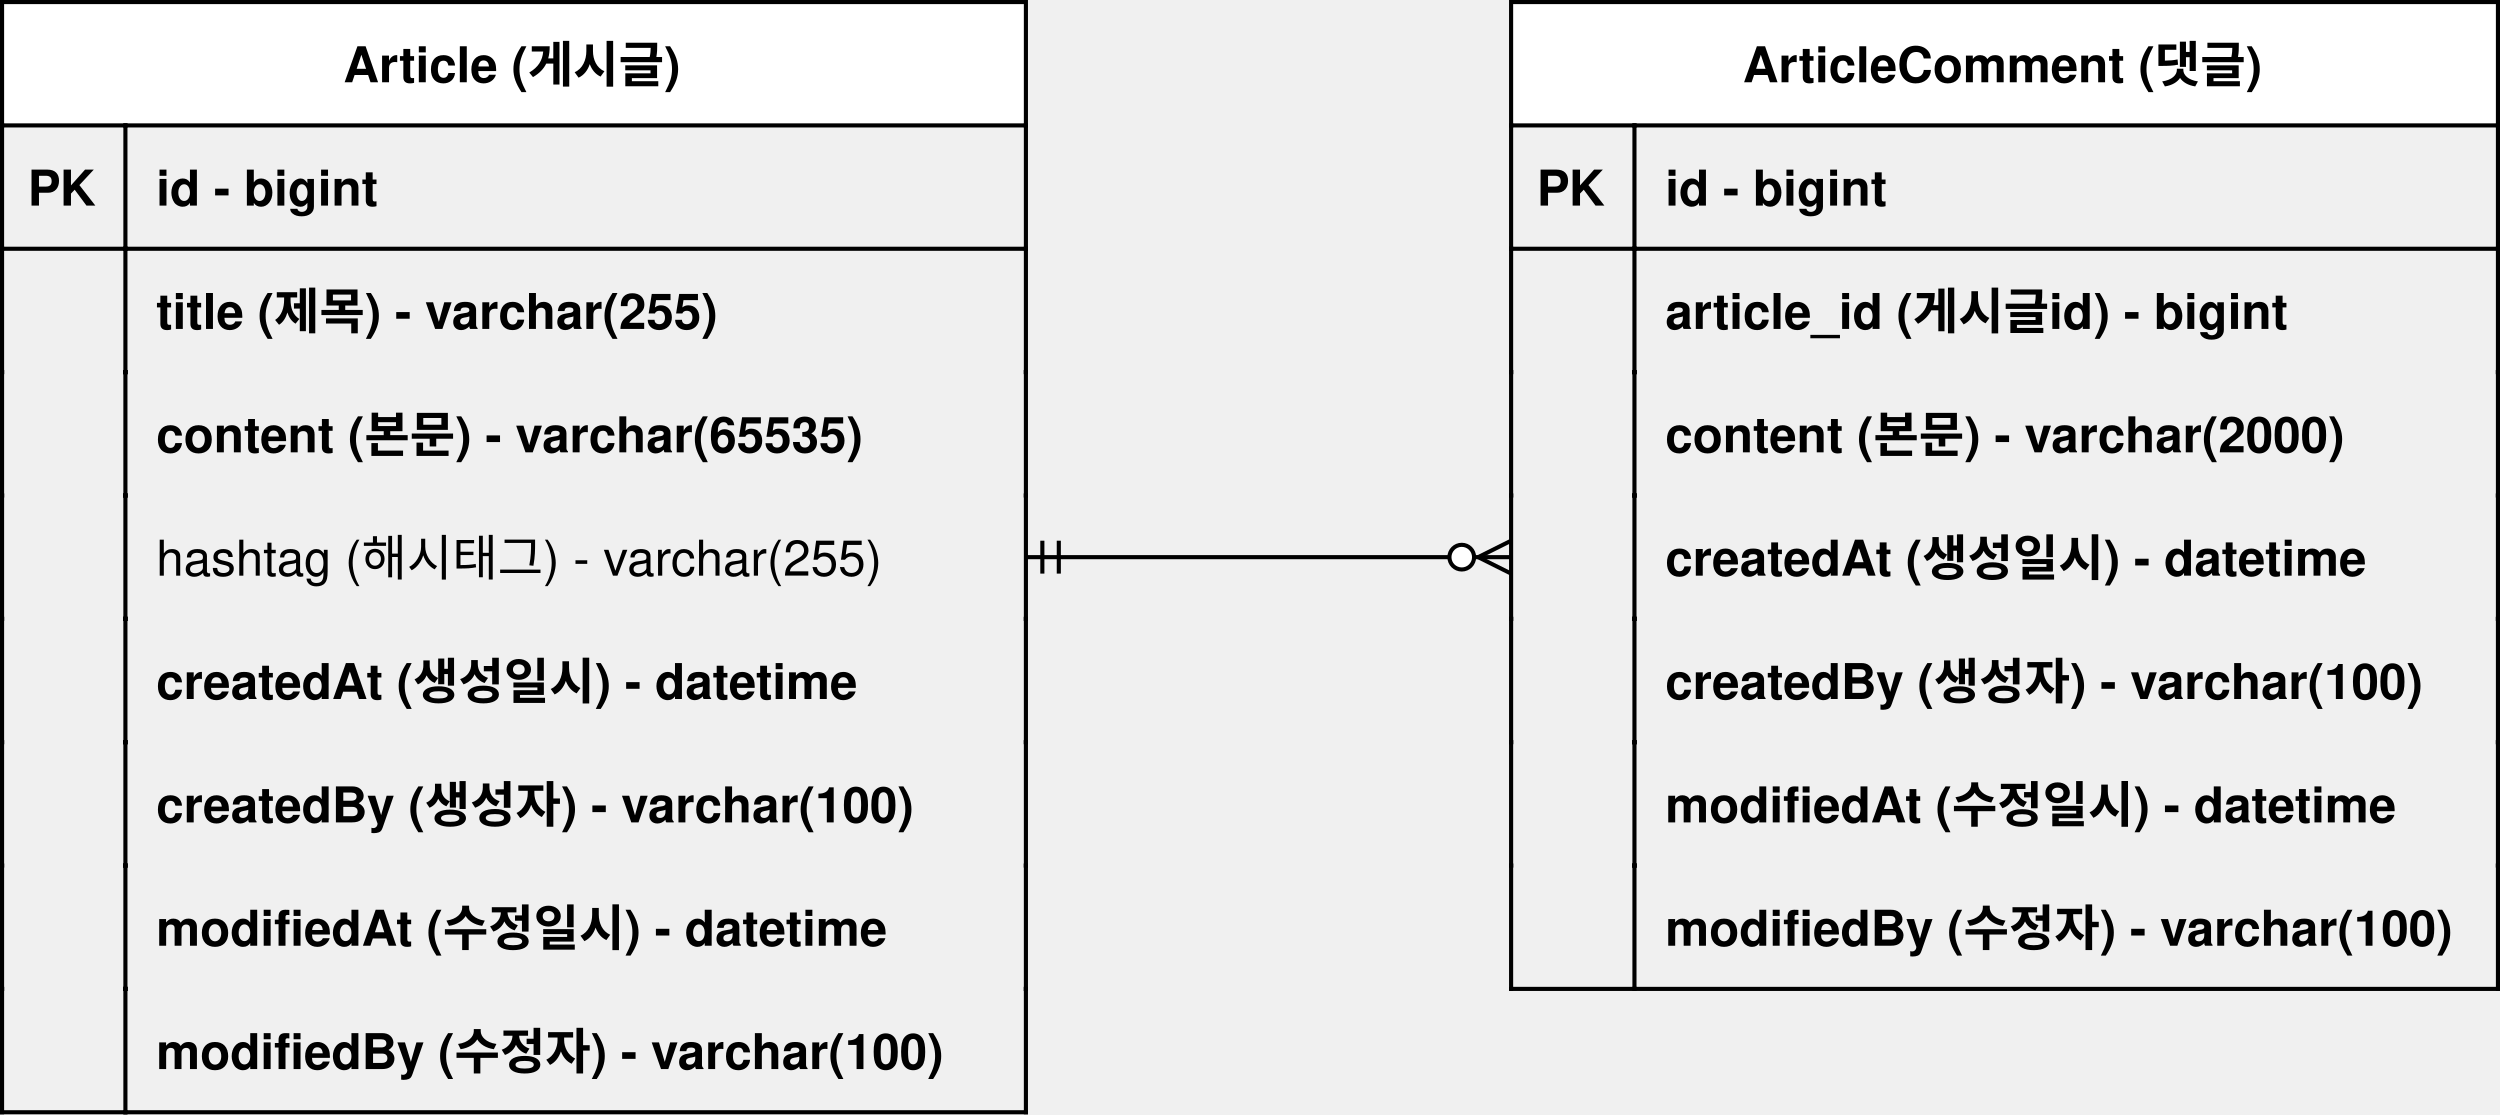
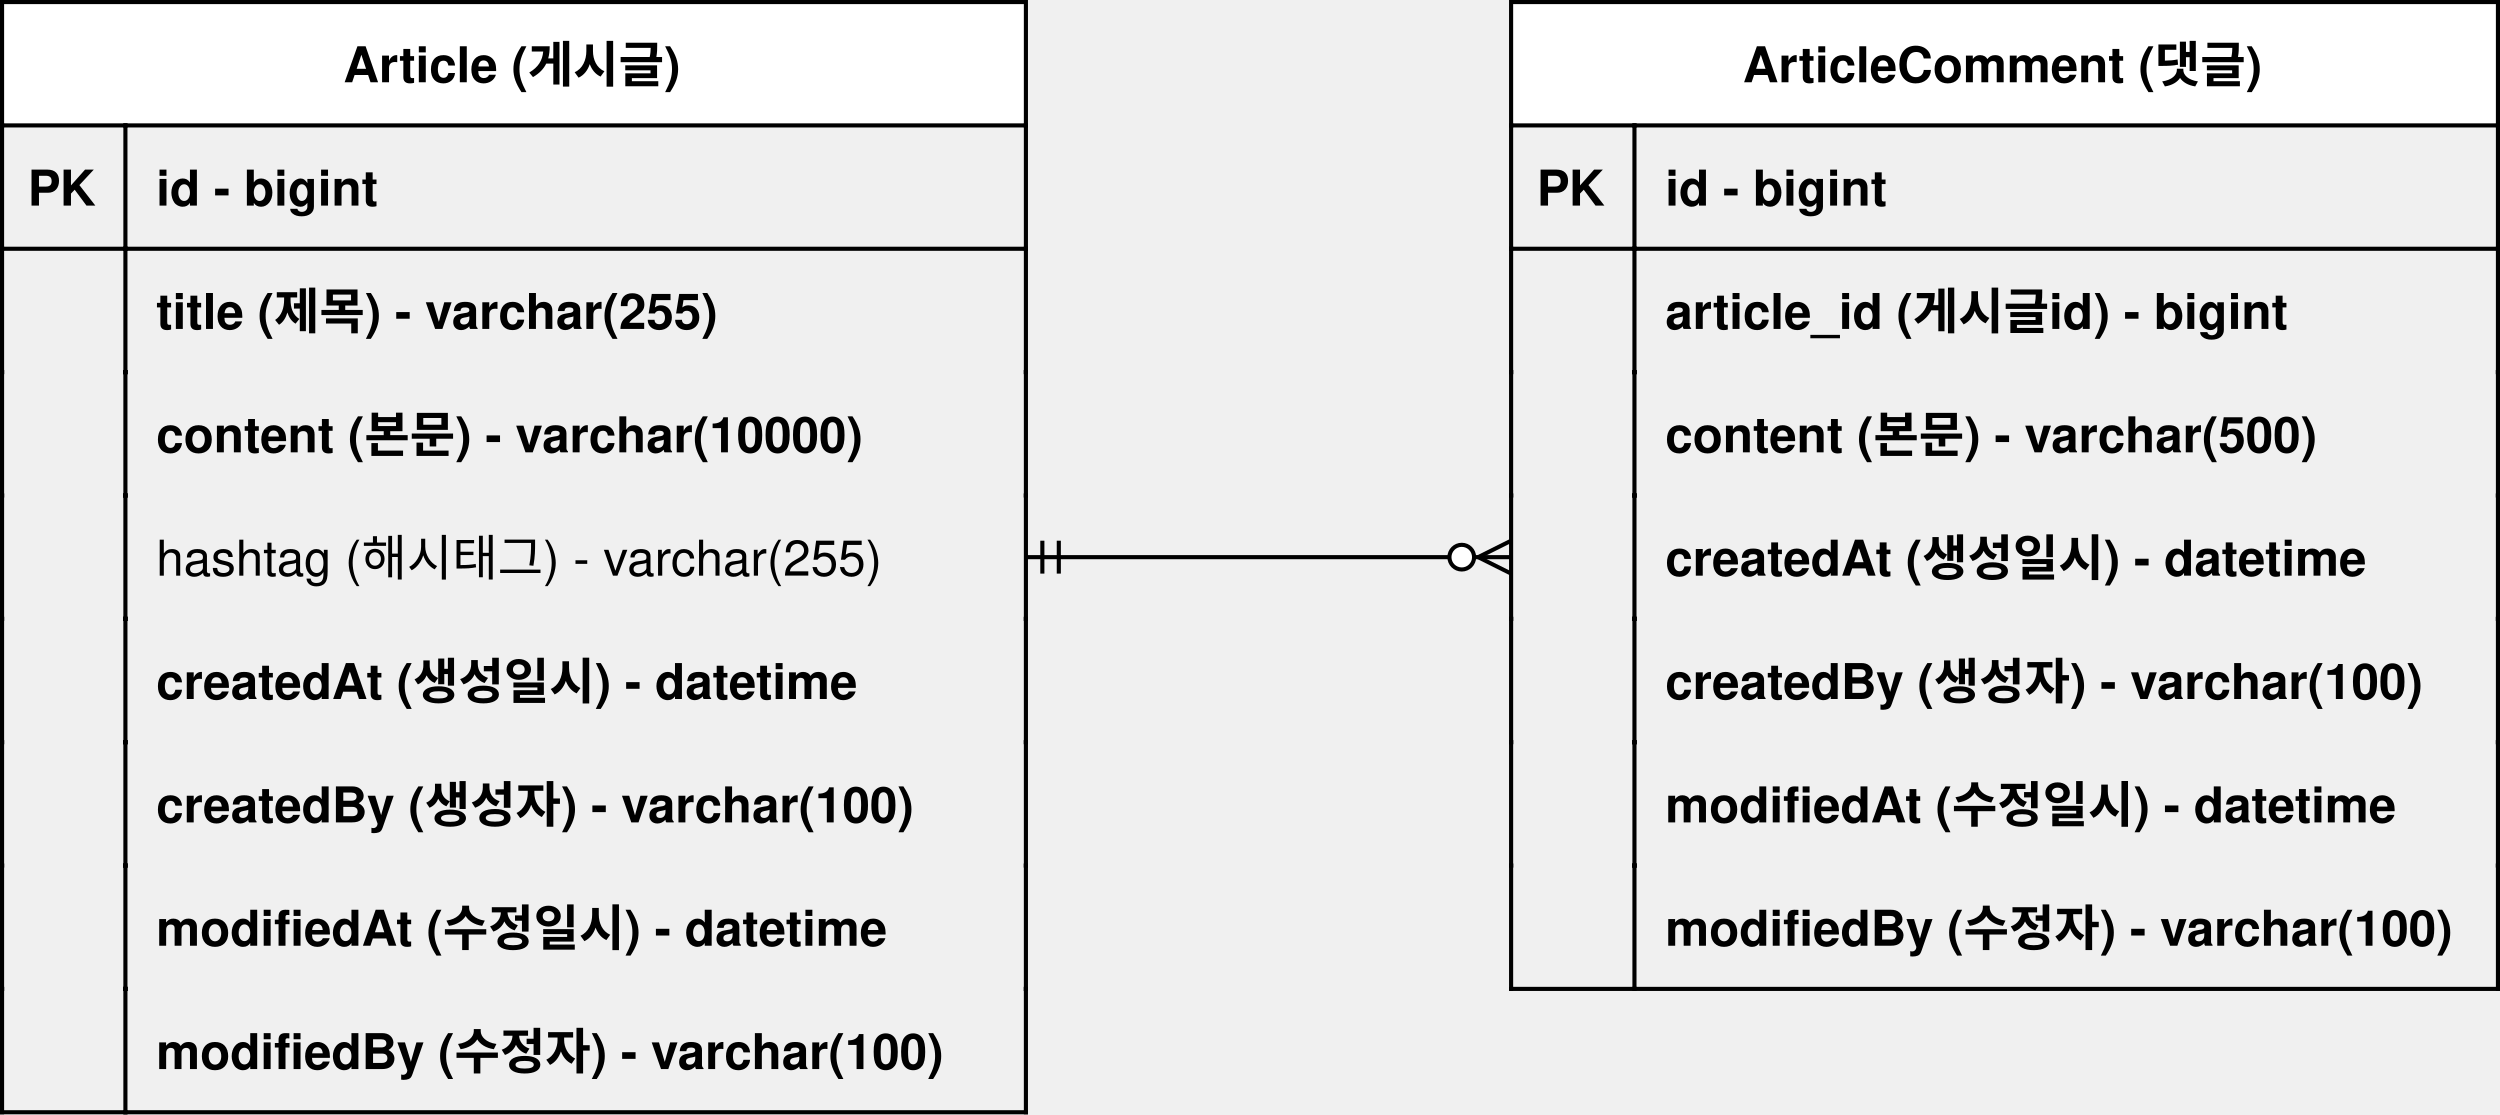
- <svg xmlns="http://www.w3.org/2000/svg" version="1.1" width="608px" height="271px" viewBox="-0.5 -0.5 608 271" content="&lt;mxfile host=&quot;app.diagrams.net&quot; modified=&quot;2022-12-04T17:35:08.649Z&quot; agent=&quot;5.0 (Macintosh; Intel Mac OS X 10_15_7) AppleWebKit/537.36 (KHTML, like Gecko) Chrome/107.0.0.0 Safari/537.36&quot; etag=&quot;cSglHo2fmmcF8xbT_bkE&quot; version=&quot;20.6.0&quot; type=&quot;github&quot;&gt;&lt;diagram id=&quot;R2lEEEUBdFMjLlhIrx00&quot; name=&quot;Page-1&quot;&gt;7Z1tb5s6FMc/DdL2YhWPafIykHST1mlVO227ryYvOMS6gHON2yb79NcGO5AYsrAmpIuR0gofjAM+f/PjnNiJ4QTJ6j0By8UnHMLYsM1wZTgTw7YH1x77zw3rwuCOBoUhIigsTFZpeEC/oDCawvqIQphtVaQYxxQtt40znKZwRrdsgBD8vF1tjuPtd12CCCqGhxmIVes3FNJFYR16Zmn/AFG0kO9smWJPAmRlYcgWIMTPWya4ojc4peIU7yBJQApTyvZ8AuRfSAxvuqCUX+nYsG/Ya85rX0UYRzEES5RdzXDCzLOMVbmZgwTFvJsrDfmiIfZ2ztRwAoIxLbaSVQBj7irphuKcbhr2bvqB8HYPOIC+n1kfHfj08fO34L+HhY9/3H19J1p5AvGj6N8xoWjGOts23xjTseHbxjAwpoEx9I1RkFuGxtB8K7qQrqVfWG8u+SYFP7nJzyggVMjHMZmBCYIClLJrdyZWXo5jsMxQXr2wLFAc3oI1fqSyIVny52gFw/tCPbwuE9Ita4wXeePcDw/iZPhuEKMoZdsz1jn8HX0CM3YutyCjooa4cEgoXDX2qLXxExtOECeQkjWrIg+wnOIQMZSGQkXPpS7Z8Cpsi4om7WtREQihRZumS/+xDeHCFu60FXfu99M917+/wAT94t6JRW9WfZeXn1ESMwF/gCDcMfk4v5HkPkBxHOAYcwenOIWKj3mlkODlF0AiSIVhiZEYcJ7PXqxnAvPKMzx2rgErW2WZvXh1QgOcZpQwLfE2IHPpM+Ru9SleikZjOJftE9HvfPsnppSNzxYCaB40qiqECpwDVeCcSgSOIoK7j40yYBdLEYjv2a0apFFcOC2/c4PSaTWere3rTf/udvzu8MSs2+dxfvNdoDCE6Yv8Ydf7o+IA2deH9r9orOyV1q2BmN13UkDZAHlMw0xx6uY8/9zPruJnVt0237G/nyjio+O8Tpf34KKuny3BDKXRbXHkYEcVXleqWDWPUqvlKN2vkoOa60AmXs+Eg5hgnpAJg3MzYXC4CLq5OcAQyfaODwRPTyBcK06miMpH+cAYm/kTvG+Mx8Z49Fag4gmQ2QKQN7bnNT/UvxJg1Klk+9Hi2JLRjhbDnhZnp8Xo3LQYaUWLoZ60kAm9ipd5iqZId73hnPAdnuzhwAjYxi4wBp7naI2MBt1ohwxLTSL2zOiaGZZ9bmhYLZKPF0ANq8EfF48NNb24ANmCgqjAxsQYeYbvVj4ymBhDR352cF0Dkr818ji+drRDh92HG68AHd650WHrFXDYmkYcTk3EQSB7y3BMZZKKo2KSb7gGG0tsgxX98hNoCY+QHUZRAv9GcBwp/miSkXYUcfoA5BVQ5NDZD6f73FuvAMTRNABx1ABEUMRf76HI1BiZu5GHZe6ZyHT5AGlSkH4AUadS9ADpGiCbGabnA0iLqRKXABBXU4CokyESHKI52opDhsZoKD819/o45A90pB9G1AkYPUY6x4h7doy0SGpeAkauNcWImrSUGKkEIipG+kDkYAlpRxB571LX4wQ4SSpTM4ZMSE6/GqeqElcmoPatxqm5dWyMRweB2+clD3seeNlynMJ/jQ8EtetxWgLpZTJQ85IXviDH1TQ16aqpyX5JzgG62Mf5o+rkoOa6EEqfcOwiUvwNGWpX5XRKBr0Sjq6mCUdXTTiC4qn+R46HfQvtUShjxb8DICeMEpvkox89+jzjK6BH7SqdTumhV57R1TTP6Kp5xlbrdGxT7+Rik260w4anRqc9NjrHRv1CnS654bUIPi+AG4Xs9eOGpwaX/Wzr48tIP4y0+C6RHiMnw0jtop1OMdIiCr0EjAw0xYgaZfbTrY+qIP0I0mK5X0+QkxHk0AkSp/tSMnW2y0UTZKQnQQbqNJh+vvVLONKgI+04MrB7jpyfI/XrdjrlSIvE5gVwpJC9hhxR85b9hOvjSkg/hBwwAweGEZR9zroV0fU9jAFFOJ2WewrPFAyxbE4ZmsRi+MM0HPNfvmDF6f0vSPAX/Amka0mecl8C0vBzLiXCrxhK+sAVot9lY2z7H26/8kRpsqpUm0g8sTMl6+/VQuUoXiwPy0vyuOLy+TU3SkqYMvxIZnBP58ovhqMSgI1PNL9P0W9+xqMqmI2R5A552j7lPaq8w/lUmo3eZSSymTK8o8TiUsVRpQqVhtydhuzdhoquUBr6vZxZsfypkKJ6+fMuzvR/&lt;/diagram&gt;&lt;/mxfile&gt;" resource="https://app.diagrams.net/#Hsubeen-me%2Fproject-board%2Ffeature%252F%25238-domain%2Fdocument%2Fproject-board-erd.svg">
+ <svg xmlns="http://www.w3.org/2000/svg" version="1.1" width="608px" height="271px" viewBox="-0.5 -0.5 608 271" content="&lt;mxfile host=&quot;app.diagrams.net&quot; modified=&quot;2022-12-10T15:08:09.888Z&quot; agent=&quot;5.0 (Macintosh; Intel Mac OS X 10_15_7) AppleWebKit/537.36 (KHTML, like Gecko) Chrome/107.0.0.0 Safari/537.36&quot; etag=&quot;NMJRXijOk-CSFFfYDOsm&quot; version=&quot;20.6.0&quot; type=&quot;github&quot;&gt;&lt;diagram id=&quot;R2lEEEUBdFMjLlhIrx00&quot; name=&quot;Page-1&quot;&gt;7Z1Rb5s6FMc/DdL2sIpASJPHQNJNWqdV7bTtPk1ucMC6gHON2yb79NcGG0icZtClpAFPWYUPxiHn/M0PH+zEsL14/ZGAVfgF+zAyLNNfG/bMsKzLkcn+csMmNwwno9wQEOTnpkFpuEO/oTCK44IH5MN0qyLFOKJotW1c4CSBC7plA4Tgp+1qSxxtv+sKBFAx3C1ApFp/IJ+GuXXsmKX9E0RBKN95YIo9MZCVhSENgY+ftkxwTa9wQsUp3kASgwQmlO35Asi/kBjOPKSUf9KpYV2x15LXvggwDiIIVii9WOCYmRcpq3K1BDGKuJsrDbmiIfZ29tywPYIxzbfitQcjHioZhvycrp7ZW/iB8HZrHEA/Lgafbfj4+esP77+70MW/br5/EK08guhB+HdKKFowZ1vmO2M+NVzLGHvG3DPGrjHxMsvYGJvvhQvpRsaFeXPFNym45yY3pYBQIR/bZAYmCApQwj67PRtk5SgCqxRl1XNLiCL/GmzwA5UNyZK7RGvo3+bq4XWZkK5ZY7zIG+dxuBMnw3eDCAUJ214w5/B3dAlM2blcg5SKGqr7pC8goXBdMQl3foQ4hpRsWBW5d2Dnh4iuNBYqeip1ybpXbgsrmrQuRUUghBYUTZfxYxsihA3CaSnhPBynW65/N8QE/ebRiYQ3q7HLyk8ojpiAP0Hg75hcnF1IshigKPJwhHmAE5xAJca8kk/w6hsgAaTCsMJIdDjHZS/mGc+8cAyHnavHyoOyzF68OqEeTlJKmJZ4G5CF9AnysLoUr0SjEVzK9onwO9++x5Sy/vmcAA72kD+rQqjArqkC+7VEYCsiuPn8rAzY56cIRLfsUg2SIMqDll25QRm0PZHd6+vCv7uO3+2emLlzGWUX3xD5Pkzqx8OqHY9KAKSv6/pfNFZ6pXFrIGLXnQRQ1kEeEj9Vglqc58vjPFTizKpb5gf2/x4FvHecNujyGpzXddMVWKAkuM6PHO2owmlLFevne+mgYS89rJJazbUgE0czoRYTzFdkwujUTBjVF0E7FwfoI9neXwLBqR2MrgPhUgkyRVTeynvG1Mzu4F1jOjWmk/cCFY+ALEJA3lmO8/xN/RsBxj6VbN9aHFsyvaPFWNPi5LSYnJoWk+7SYlw7GF2nhUzoVaLMUzR5uusd54Rr82QPB4bHNnaBMTDZv94go75ueoeMgZpE1MxomxkD69TQGDRIPp4bNQb149F5bKjpxRCkIQVBjo2ZMXEMd1h5ZDAzxrZ8dnC5ByTnOvI4vnZ6hw5LDzfeADqcU6PD6vCAw9IjjuLB1J4RB4HsLf0plUkqjopZtjE0WF9iG6zolk+gJTx8dhhFMTxHcLxk/NFARr2jiK0HIG+AInVnP7zec+8OD0BsPQApXKEOQARF3M0BisyNibknhXWWI4+XAKSBgvoHEHUqhQZI2wApZpieDiANpkqcHUCGtePReYCokyFi7KMl2hqHjI3JWD41d/Q45AU66h9G1AkYGiOtY2R4cow0SGqeHUYua8ej8xhRk5YSI5WBiIqR3g9E6kuodwSR1y51PY6H47gyNWPMhGTr1ThVlQxlAurQapw9l47CeHQQDHVest79QIPlOEUP+bv1OA2B9HcyUPOSXVqQM9SpycIVamqyv0tyGujiEOePqpNazbUhFJ1wPPpIsTkZ9q7KaZUMHU44DnXCsXCFmnAE+V39rwwPhxbaI1+OFc8DIMcaJTaQT//oofOMb4Aee1fptEqPDucZhzrPWLhCzTM2Wqfj9Ci32EA2vaOGow5ONTVap8b+dTptYsNpMPY8N2wUGtfYcNSxpZ5sfXwZ9Q8jDb5KRGPk1TCyd81OqxhpMAg9O4yMasej8xhRB5l6tvVRFdQ/gjRY7acJ8moEqTs/4vW+k0yd7NIdgkxqx6PrBBmps2D0dOvaHKmvo95xZGRpjpyeI/uX7bTKkQaJzXPjSKFxzZGRmrfU862PK6H+IaTGBBzoB1D6nHka0c0tjABFOJmXe/LI5AwZWJwyNI5E94eJP+U/fMGK89vfkOBv+AtINpI85b4YJP7XTEqEf2Io6QPXiP6UjbHtf7j9whGl2bpSbSbxxM6UbH5WC5WjeLE8LCvJ41RRCZ2l+IEs4AFfyu85opJ3z97TiOs1d2zdK1rxKx5VwRRGkgXkEW6d8AFV3uBsJk2hdzkSKWYM7ygx/+ziqFKFSkPDnYas3YZy3ygN/VnOrFj+Ukhevfx1F3v+Pw==&lt;/diagram&gt;&lt;/mxfile&gt;" resource="https://app.diagrams.net/#Hsubeen-me%2Fproject-board%2Ffeature%252F%252310-db%2Fdocument%2Fproject-board-erd.svg">
  <defs>
    <clipPath id="mx-clip-0-30-30-30-0">
      <rect x="0" y="30" width="30" height="30" />
    </clipPath>
    <clipPath id="mx-clip-36-30-213-30-0">
      <rect x="36" y="30" width="213" height="30" />
    </clipPath>
    <clipPath id="mx-clip-36-60-213-30-0">
      <rect x="36" y="60" width="213" height="30" />
    </clipPath>
    <clipPath id="mx-clip-36-90-213-30-0">
      <rect x="36" y="90" width="213" height="30" />
    </clipPath>
    <clipPath id="mx-clip-36-120-213-30-0">
      <rect x="36" y="120" width="213" height="30" />
    </clipPath>
    <clipPath id="mx-clip-36-150-213-30-0">
      <rect x="36" y="150" width="213" height="30" />
    </clipPath>
    <clipPath id="mx-clip-36-180-213-30-0">
      <rect x="36" y="180" width="213" height="30" />
    </clipPath>
    <clipPath id="mx-clip-36-210-213-30-0">
      <rect x="36" y="210" width="213" height="30" />
    </clipPath>
    <clipPath id="mx-clip-36-240-213-30-0">
      <rect x="36" y="240" width="213" height="30" />
    </clipPath>
    <clipPath id="mx-clip-367-30-30-30-0">
      <rect x="367" y="30" width="30" height="30" />
    </clipPath>
    <clipPath id="mx-clip-403-30-204-30-0">
      <rect x="403" y="30" width="204" height="30" />
    </clipPath>
    <clipPath id="mx-clip-403-60-204-30-0">
      <rect x="403" y="60" width="204" height="30" />
    </clipPath>
    <clipPath id="mx-clip-403-90-204-30-0">
      <rect x="403" y="90" width="204" height="30" />
    </clipPath>
    <clipPath id="mx-clip-403-120-204-30-0">
      <rect x="403" y="120" width="204" height="30" />
    </clipPath>
    <clipPath id="mx-clip-403-150-204-30-0">
      <rect x="403" y="150" width="204" height="30" />
    </clipPath>
    <clipPath id="mx-clip-403-180-204-30-0">
      <rect x="403" y="180" width="204" height="30" />
    </clipPath>
    <clipPath id="mx-clip-403-210-204-30-0">
      <rect x="403" y="210" width="204" height="30" />
    </clipPath>
  </defs>
  <g>
    <path d="M 0 30 L 0 0 L 249 0 L 249 30" fill="rgb(255, 255, 255)" stroke="rgb(0, 0, 0)" stroke-miterlimit="10" pointer-events="all" />
    <path d="M 0 30 L 0 270 L 249 270 L 249 30" fill="none" stroke="rgb(0, 0, 0)" stroke-miterlimit="10" pointer-events="none" />
    <path d="M 0 30 L 249 30" fill="none" stroke="rgb(0, 0, 0)" stroke-miterlimit="10" pointer-events="none" />
    <path d="M 30 30 L 30 60 L 30 90 L 30 120 L 30 150 L 30 180 L 30 210 L 30 240 L 30 270" fill="none" stroke="rgb(0, 0, 0)" stroke-miterlimit="10" pointer-events="none" />
    <g fill="rgb(0, 0, 0)" font-family="Helvetica" font-weight="bold" pointer-events="none" text-anchor="middle" font-size="12px">
      <text x="124" y="19.5">Article (게시글)</text>
    </g>
    <path d="M 0 30 M 249 30 M 249 60 L 0 60" fill="none" stroke="rgb(0, 0, 0)" stroke-linecap="square" stroke-miterlimit="10" pointer-events="none" />
    <path d="M 0 30 M 30 30 M 30 60 M 0 60" fill="none" stroke="rgb(0, 0, 0)" stroke-linecap="square" stroke-miterlimit="10" pointer-events="none" />
    <g fill="rgb(0, 0, 0)" font-family="Helvetica" font-weight="bold" pointer-events="none" clip-path="url(#mx-clip-0-30-30-30-0)" text-anchor="middle" font-size="12px">
      <text x="14.5" y="49.5">PK</text>
    </g>
    <path d="M 30 30 M 249 30 M 249 60 M 30 60" fill="none" stroke="rgb(0, 0, 0)" stroke-linecap="square" stroke-miterlimit="10" pointer-events="none" />
    <g fill="rgb(0, 0, 0)" font-family="Helvetica" font-weight="bold" text-decoration="underline" pointer-events="none" clip-path="url(#mx-clip-36-30-213-30-0)" font-size="12px">
      <text x="37.5" y="49.5">id - bigint</text>
    </g>
    <path d="M 0 60 M 30 60 M 30 90 M 0 90" fill="none" stroke="rgb(0, 0, 0)" stroke-linecap="square" stroke-miterlimit="10" pointer-events="none" />
    <path d="M 30 60 M 249 60 M 249 90 M 30 90" fill="none" stroke="rgb(0, 0, 0)" stroke-linecap="square" stroke-miterlimit="10" pointer-events="none" />
    <g fill="rgb(0, 0, 0)" font-family="Helvetica" font-weight="bold" pointer-events="none" clip-path="url(#mx-clip-36-60-213-30-0)" font-size="12px">
      <text x="37.5" y="79.5">title (제목) - varchar(255)</text>
    </g>
    <path d="M 0 90 M 30 90 M 30 120 M 0 120" fill="none" stroke="rgb(0, 0, 0)" stroke-linecap="square" stroke-miterlimit="10" pointer-events="none" />
    <path d="M 30 90 M 249 90 M 249 120 M 30 120" fill="none" stroke="rgb(0, 0, 0)" stroke-linecap="square" stroke-miterlimit="10" pointer-events="none" />
    <g fill="rgb(0, 0, 0)" font-family="Helvetica" font-weight="bold" pointer-events="none" clip-path="url(#mx-clip-36-90-213-30-0)" font-size="12px">
-       <text x="37.5" y="109.5">content (본문) - varchar(65535)</text>
+       <text x="37.5" y="109.5">content (본문) - varchar(10000)</text>
    </g>
    <path d="M 0 120 M 30 120 M 30 150 M 0 150" fill="none" stroke="rgb(0, 0, 0)" stroke-linecap="square" stroke-miterlimit="10" pointer-events="none" />
    <path d="M 30 120 M 249 120 M 249 150 M 30 150" fill="none" stroke="rgb(0, 0, 0)" stroke-linecap="square" stroke-miterlimit="10" pointer-events="none" />
    <g fill="rgb(0, 0, 0)" font-family="Helvetica" pointer-events="none" clip-path="url(#mx-clip-36-120-213-30-0)" font-size="12px">
      <text x="37.5" y="139.5">hashtag (해시태그) - varchar(255)</text>
    </g>
    <path d="M 0 150 M 30 150 M 30 180 M 0 180" fill="none" stroke="rgb(0, 0, 0)" stroke-linecap="square" stroke-miterlimit="10" pointer-events="none" />
    <path d="M 30 150 M 249 150 M 249 180 M 30 180" fill="none" stroke="rgb(0, 0, 0)" stroke-linecap="square" stroke-miterlimit="10" pointer-events="none" />
    <g fill="rgb(0, 0, 0)" font-family="Helvetica" font-weight="bold" pointer-events="none" clip-path="url(#mx-clip-36-150-213-30-0)" font-size="12px">
      <text x="37.5" y="169.5">createdAt (생성일시) - datetime</text>
    </g>
    <path d="M 0 180 M 30 180 M 30 210 M 0 210" fill="none" stroke="rgb(0, 0, 0)" stroke-linecap="square" stroke-miterlimit="10" pointer-events="none" />
    <path d="M 30 180 M 249 180 M 249 210 M 30 210" fill="none" stroke="rgb(0, 0, 0)" stroke-linecap="square" stroke-miterlimit="10" pointer-events="none" />
    <g fill="rgb(0, 0, 0)" font-family="Helvetica" font-weight="bold" pointer-events="none" clip-path="url(#mx-clip-36-180-213-30-0)" font-size="12px">
      <text x="37.5" y="199.5">createdBy (생성자) - varchar(100)</text>
    </g>
    <path d="M 0 210 M 30 210 M 30 240 M 0 240" fill="none" stroke="rgb(0, 0, 0)" stroke-linecap="square" stroke-miterlimit="10" pointer-events="none" />
    <path d="M 30 210 M 249 210 M 249 240 M 30 240" fill="none" stroke="rgb(0, 0, 0)" stroke-linecap="square" stroke-miterlimit="10" pointer-events="none" />
    <g fill="rgb(0, 0, 0)" font-family="Helvetica" font-weight="bold" pointer-events="none" clip-path="url(#mx-clip-36-210-213-30-0)" font-size="12px">
      <text x="37.5" y="229.5">modifiedAt (수정일시) - datetime</text>
    </g>
    <path d="M 0 240 M 30 240 M 30 270 M 0 270" fill="none" stroke="rgb(0, 0, 0)" stroke-linecap="square" stroke-miterlimit="10" pointer-events="none" />
    <path d="M 30 240 M 249 240 M 249 270 M 30 270" fill="none" stroke="rgb(0, 0, 0)" stroke-linecap="square" stroke-miterlimit="10" pointer-events="none" />
    <g fill="rgb(0, 0, 0)" font-family="Helvetica" font-weight="bold" pointer-events="none" clip-path="url(#mx-clip-36-240-213-30-0)" font-size="12px">
      <text x="37.5" y="259.5">modifiedBy (수정자) - varchar(100)</text>
    </g>
    <path d="M 367 30 L 367 0 L 607 0 L 607 30" fill="rgb(255, 255, 255)" stroke="rgb(0, 0, 0)" stroke-miterlimit="10" pointer-events="none" />
    <path d="M 367 30 L 367 240 L 607 240 L 607 30" fill="none" stroke="rgb(0, 0, 0)" stroke-miterlimit="10" pointer-events="none" />
    <path d="M 367 30 L 607 30" fill="none" stroke="rgb(0, 0, 0)" stroke-miterlimit="10" pointer-events="none" />
    <path d="M 397 30 L 397 60 L 397 90 L 397 120 L 397 150 L 397 180 L 397 210 L 397 240" fill="none" stroke="rgb(0, 0, 0)" stroke-miterlimit="10" pointer-events="none" />
    <g fill="rgb(0, 0, 0)" font-family="Helvetica" font-weight="bold" pointer-events="none" text-anchor="middle" font-size="12px">
      <text x="486.5" y="19.5">ArticleComment (댓글)</text>
    </g>
    <path d="M 367 30 M 607 30 M 607 60 L 367 60" fill="none" stroke="rgb(0, 0, 0)" stroke-linecap="square" stroke-miterlimit="10" pointer-events="none" />
    <path d="M 367 30 M 397 30 M 397 60 M 367 60" fill="none" stroke="rgb(0, 0, 0)" stroke-linecap="square" stroke-miterlimit="10" pointer-events="none" />
    <g fill="rgb(0, 0, 0)" font-family="Helvetica" font-weight="bold" pointer-events="none" clip-path="url(#mx-clip-367-30-30-30-0)" text-anchor="middle" font-size="12px">
      <text x="381.5" y="49.5">PK</text>
    </g>
    <path d="M 397 30 M 607 30 M 607 60 M 397 60" fill="none" stroke="rgb(0, 0, 0)" stroke-linecap="square" stroke-miterlimit="10" pointer-events="none" />
    <g fill="rgb(0, 0, 0)" font-family="Helvetica" font-weight="bold" text-decoration="underline" pointer-events="none" clip-path="url(#mx-clip-403-30-204-30-0)" font-size="12px">
      <text x="404.5" y="49.5">id - bigint</text>
    </g>
    <path d="M 367 60 M 397 60 M 397 90 M 367 90" fill="none" stroke="rgb(0, 0, 0)" stroke-linecap="square" stroke-miterlimit="10" pointer-events="none" />
    <path d="M 397 60 M 607 60 M 607 90 M 397 90" fill="none" stroke="rgb(0, 0, 0)" stroke-linecap="square" stroke-miterlimit="10" pointer-events="none" />
    <g fill="rgb(0, 0, 0)" font-family="Helvetica" font-weight="bold" pointer-events="none" clip-path="url(#mx-clip-403-60-204-30-0)" font-size="12px">
      <text x="404.5" y="79.5">article_id (게시글id) - bigint</text>
    </g>
    <path d="M 367 90 M 397 90 M 397 120 M 367 120" fill="none" stroke="rgb(0, 0, 0)" stroke-linecap="square" stroke-miterlimit="10" pointer-events="none" />
    <path d="M 397 90 M 607 90 M 607 120 M 397 120" fill="none" stroke="rgb(0, 0, 0)" stroke-linecap="square" stroke-miterlimit="10" pointer-events="none" />
    <g fill="rgb(0, 0, 0)" font-family="Helvetica" font-weight="bold" pointer-events="none" clip-path="url(#mx-clip-403-90-204-30-0)" font-size="12px">
-       <text x="404.5" y="109.5">content (본문) - varchar(2000)</text>
+       <text x="404.5" y="109.5">content (본문) - varchar(500)</text>
    </g>
    <path d="M 367 120 M 397 120 M 397 150 M 367 150" fill="none" stroke="rgb(0, 0, 0)" stroke-linecap="square" stroke-miterlimit="10" pointer-events="none" />
    <path d="M 397 120 M 607 120 M 607 150 M 397 150" fill="none" stroke="rgb(0, 0, 0)" stroke-linecap="square" stroke-miterlimit="10" pointer-events="none" />
    <g fill="rgb(0, 0, 0)" font-family="Helvetica" font-weight="bold" pointer-events="none" clip-path="url(#mx-clip-403-120-204-30-0)" font-size="12px">
      <text x="404.5" y="139.5">createdAt (생성일시) - datetime</text>
    </g>
    <path d="M 367 150 M 397 150 M 397 180 M 367 180" fill="none" stroke="rgb(0, 0, 0)" stroke-linecap="square" stroke-miterlimit="10" pointer-events="none" />
    <path d="M 397 150 M 607 150 M 607 180 M 397 180" fill="none" stroke="rgb(0, 0, 0)" stroke-linecap="square" stroke-miterlimit="10" pointer-events="none" />
    <g fill="rgb(0, 0, 0)" font-family="Helvetica" font-weight="bold" pointer-events="none" clip-path="url(#mx-clip-403-150-204-30-0)" font-size="12px">
      <text x="404.5" y="169.5">createdBy (생성자) - varchar(100)</text>
    </g>
    <path d="M 367 180 M 397 180 M 397 210 M 367 210" fill="none" stroke="rgb(0, 0, 0)" stroke-linecap="square" stroke-miterlimit="10" pointer-events="none" />
    <path d="M 397 180 M 607 180 M 607 210 M 397 210" fill="none" stroke="rgb(0, 0, 0)" stroke-linecap="square" stroke-miterlimit="10" pointer-events="none" />
    <g fill="rgb(0, 0, 0)" font-family="Helvetica" font-weight="bold" pointer-events="none" clip-path="url(#mx-clip-403-180-204-30-0)" font-size="12px">
      <text x="404.5" y="199.5">modifiedAt (수정일시) - datetime</text>
    </g>
    <path d="M 367 210 M 397 210 M 397 240 M 367 240" fill="none" stroke="rgb(0, 0, 0)" stroke-linecap="square" stroke-miterlimit="10" pointer-events="none" />
    <path d="M 397 210 M 607 210 M 607 240 M 397 240" fill="none" stroke="rgb(0, 0, 0)" stroke-linecap="square" stroke-miterlimit="10" pointer-events="none" />
    <g fill="rgb(0, 0, 0)" font-family="Helvetica" font-weight="bold" pointer-events="none" clip-path="url(#mx-clip-403-210-204-30-0)" font-size="12px">
      <text x="404.5" y="229.5">modifiedBy (수정자) - varchar(100)</text>
    </g>
    <path d="M 249 135 L 279 135 L 337 135 L 367 135" fill="none" stroke="rgb(0, 0, 0)" stroke-miterlimit="10" pointer-events="none" />
    <path d="M 253 131 L 253 139 M 257 131 L 257 139" fill="none" stroke="rgb(0, 0, 0)" stroke-miterlimit="10" pointer-events="none" />
    <ellipse cx="355" cy="135" rx="3" ry="3" fill="#ffffff" stroke="rgb(0, 0, 0)" pointer-events="none" />
    <path d="M 367 131 L 359 135 L 367 139" fill="none" stroke="rgb(0, 0, 0)" stroke-miterlimit="10" pointer-events="none" />
  </g>
</svg>
